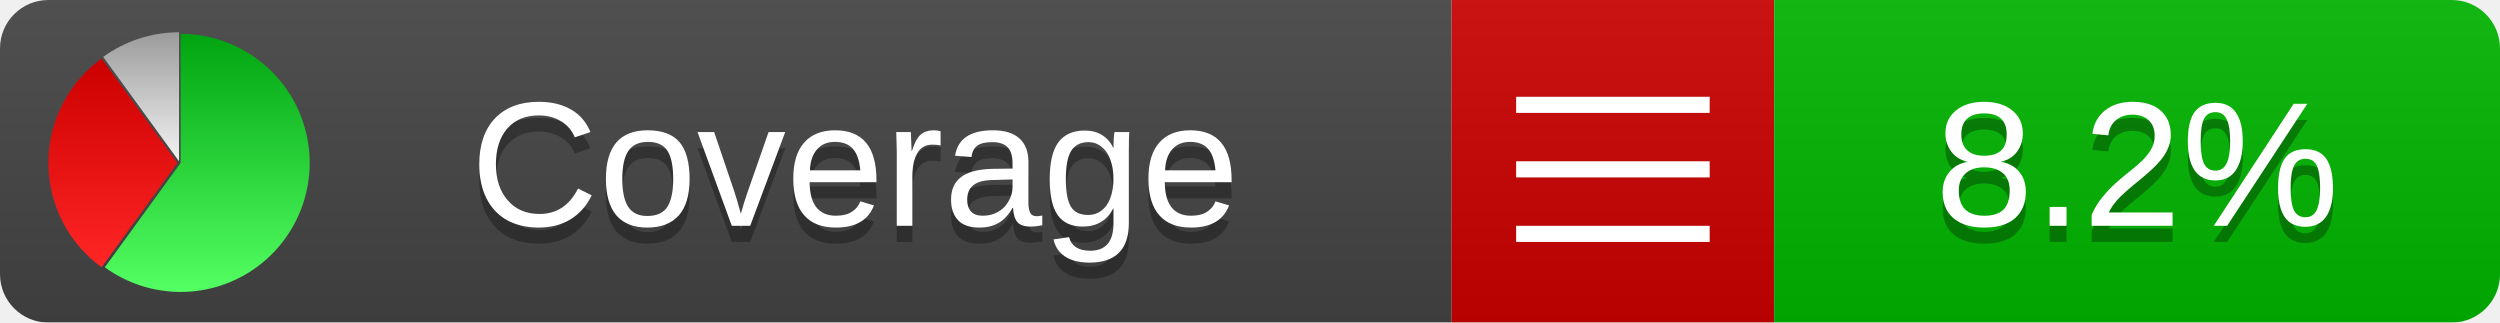
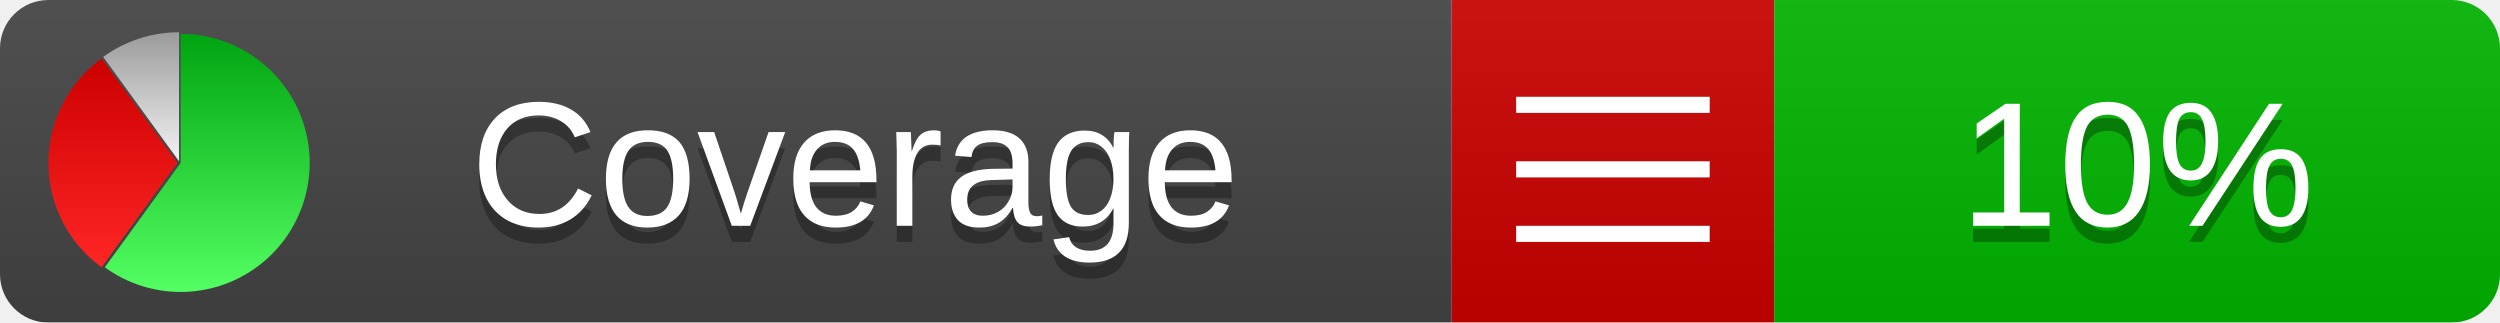
<svg xmlns="http://www.w3.org/2000/svg" xmlns:xlink="http://www.w3.org/1999/xlink" width="155" height="20">
  <style type="text/css">
          
            @keyframes fadeout {
              0 % { visibility: visible; opacity: 1; }
              40% { visibility: visible; opacity: 1; }
              50% { visibility: hidden; opacity: 0; }
              90% { visibility: hidden; opacity: 0; }
              100% { visibility: visible; opacity: 1; }
            }
            @keyframes fadein {
              0% { visibility: hidden; opacity: 0; }
              40% { visibility: hidden; opacity: 0; }
              50% { visibility: visible; opacity: 1; }
              90% { visibility: visible; opacity: 1; }
              100% { visibility: hidden; opacity: 0; }
            }
            .linecoverage {
                animation-duration: 10s;
                animation-name: fadeout;
                animation-iteration-count: infinite;
            }
            .branchcoverage {
                animation-duration: 10s;
                animation-name: fadein;
                animation-iteration-count: infinite;
            }
          
    </style>
  <defs>
    <linearGradient id="gradient" x2="0" y2="100%">
      <stop offset="0" stop-color="#bbb" stop-opacity=".1" />
      <stop offset="1" stop-opacity=".1" />
    </linearGradient>
    <linearGradient id="green" x2="0" y2="100%">
      <stop offset="0" stop-color="#00A410" />
      <stop offset="1" stop-color="#53FF63" />
    </linearGradient>
    <linearGradient id="red" x2="0" y2="100%">
      <stop offset="0" stop-color="#C00" />
      <stop offset="1" stop-color="#FF2525" />
    </linearGradient>
    <linearGradient id="gray" x2="0" y2="100%">
      <stop offset="0" stop-color="#9B9B9B" />
      <stop offset="1" stop-color="#F3F3F3" />
    </linearGradient>
    <mask id="mask">
      <rect width="155" height="20" rx="3" fill="#fff" />
    </mask>
    <g id="icon">
      <path style="fill:url(#green);" d="M205,202.5 l0,-200 a200,200 0 1,1 -117.558,361.803 z" />
      <path style="fill:url(#red);" d="M200,202.5 l-117.558,161.803 a200,200 0 0,1 0,-323.607 z" />
      <path style="fill:url(#gray);" d="M202.5,200 l-117.558,-161.803 a200,200 0 0,1 117.558,-38.196 z" />
    </g>
  </defs>
  <g mask="url(#mask)">
    <rect x="0" y="0" width="90" height="20" fill="#444" />
    <rect x="90" y="0" width="20" height="20" fill="#c00" />
    <rect x="110" y="0" width="45" height="20" fill="#00B600" />
    <rect x="0" y="0" width="155" height="20" fill="url(#gradient)" />
  </g>
  <g>
    <path class="" stroke="#fff" d="M94 6.5 h12 M94 10.5 h12 M94 14.5 h12" />
  </g>
  <g fill="#fff" text-anchor="middle" font-family="Verdana,Arial,Geneva,sans-serif" font-size="11">
    <a xlink:href="https://github.com/danielpalme/ReportGenerator" target="_top">
      <use xlink:href="#icon" transform="translate(3,2) scale(.04)" />
    </a>
    <text x="53" y="15" fill="#010101" fill-opacity=".3">Coverage</text>
    <text x="53" y="14" fill="#fff">Coverage</text>
-     <text class="" x="132.5" y="15" fill="#010101" fill-opacity=".3">8.2%</text>
-     <text class="" x="132.5" y="14">8.2%</text>
+     <text class="" x="132.5" y="15" fill="#010101" fill-opacity=".3">10%</text>
+     <text class="" x="132.5" y="14">10%</text>
  </g>
  <g>
    <rect class="" x="90" y="0" width="65" height="20" fill-opacity="0" />
  </g>
</svg>
